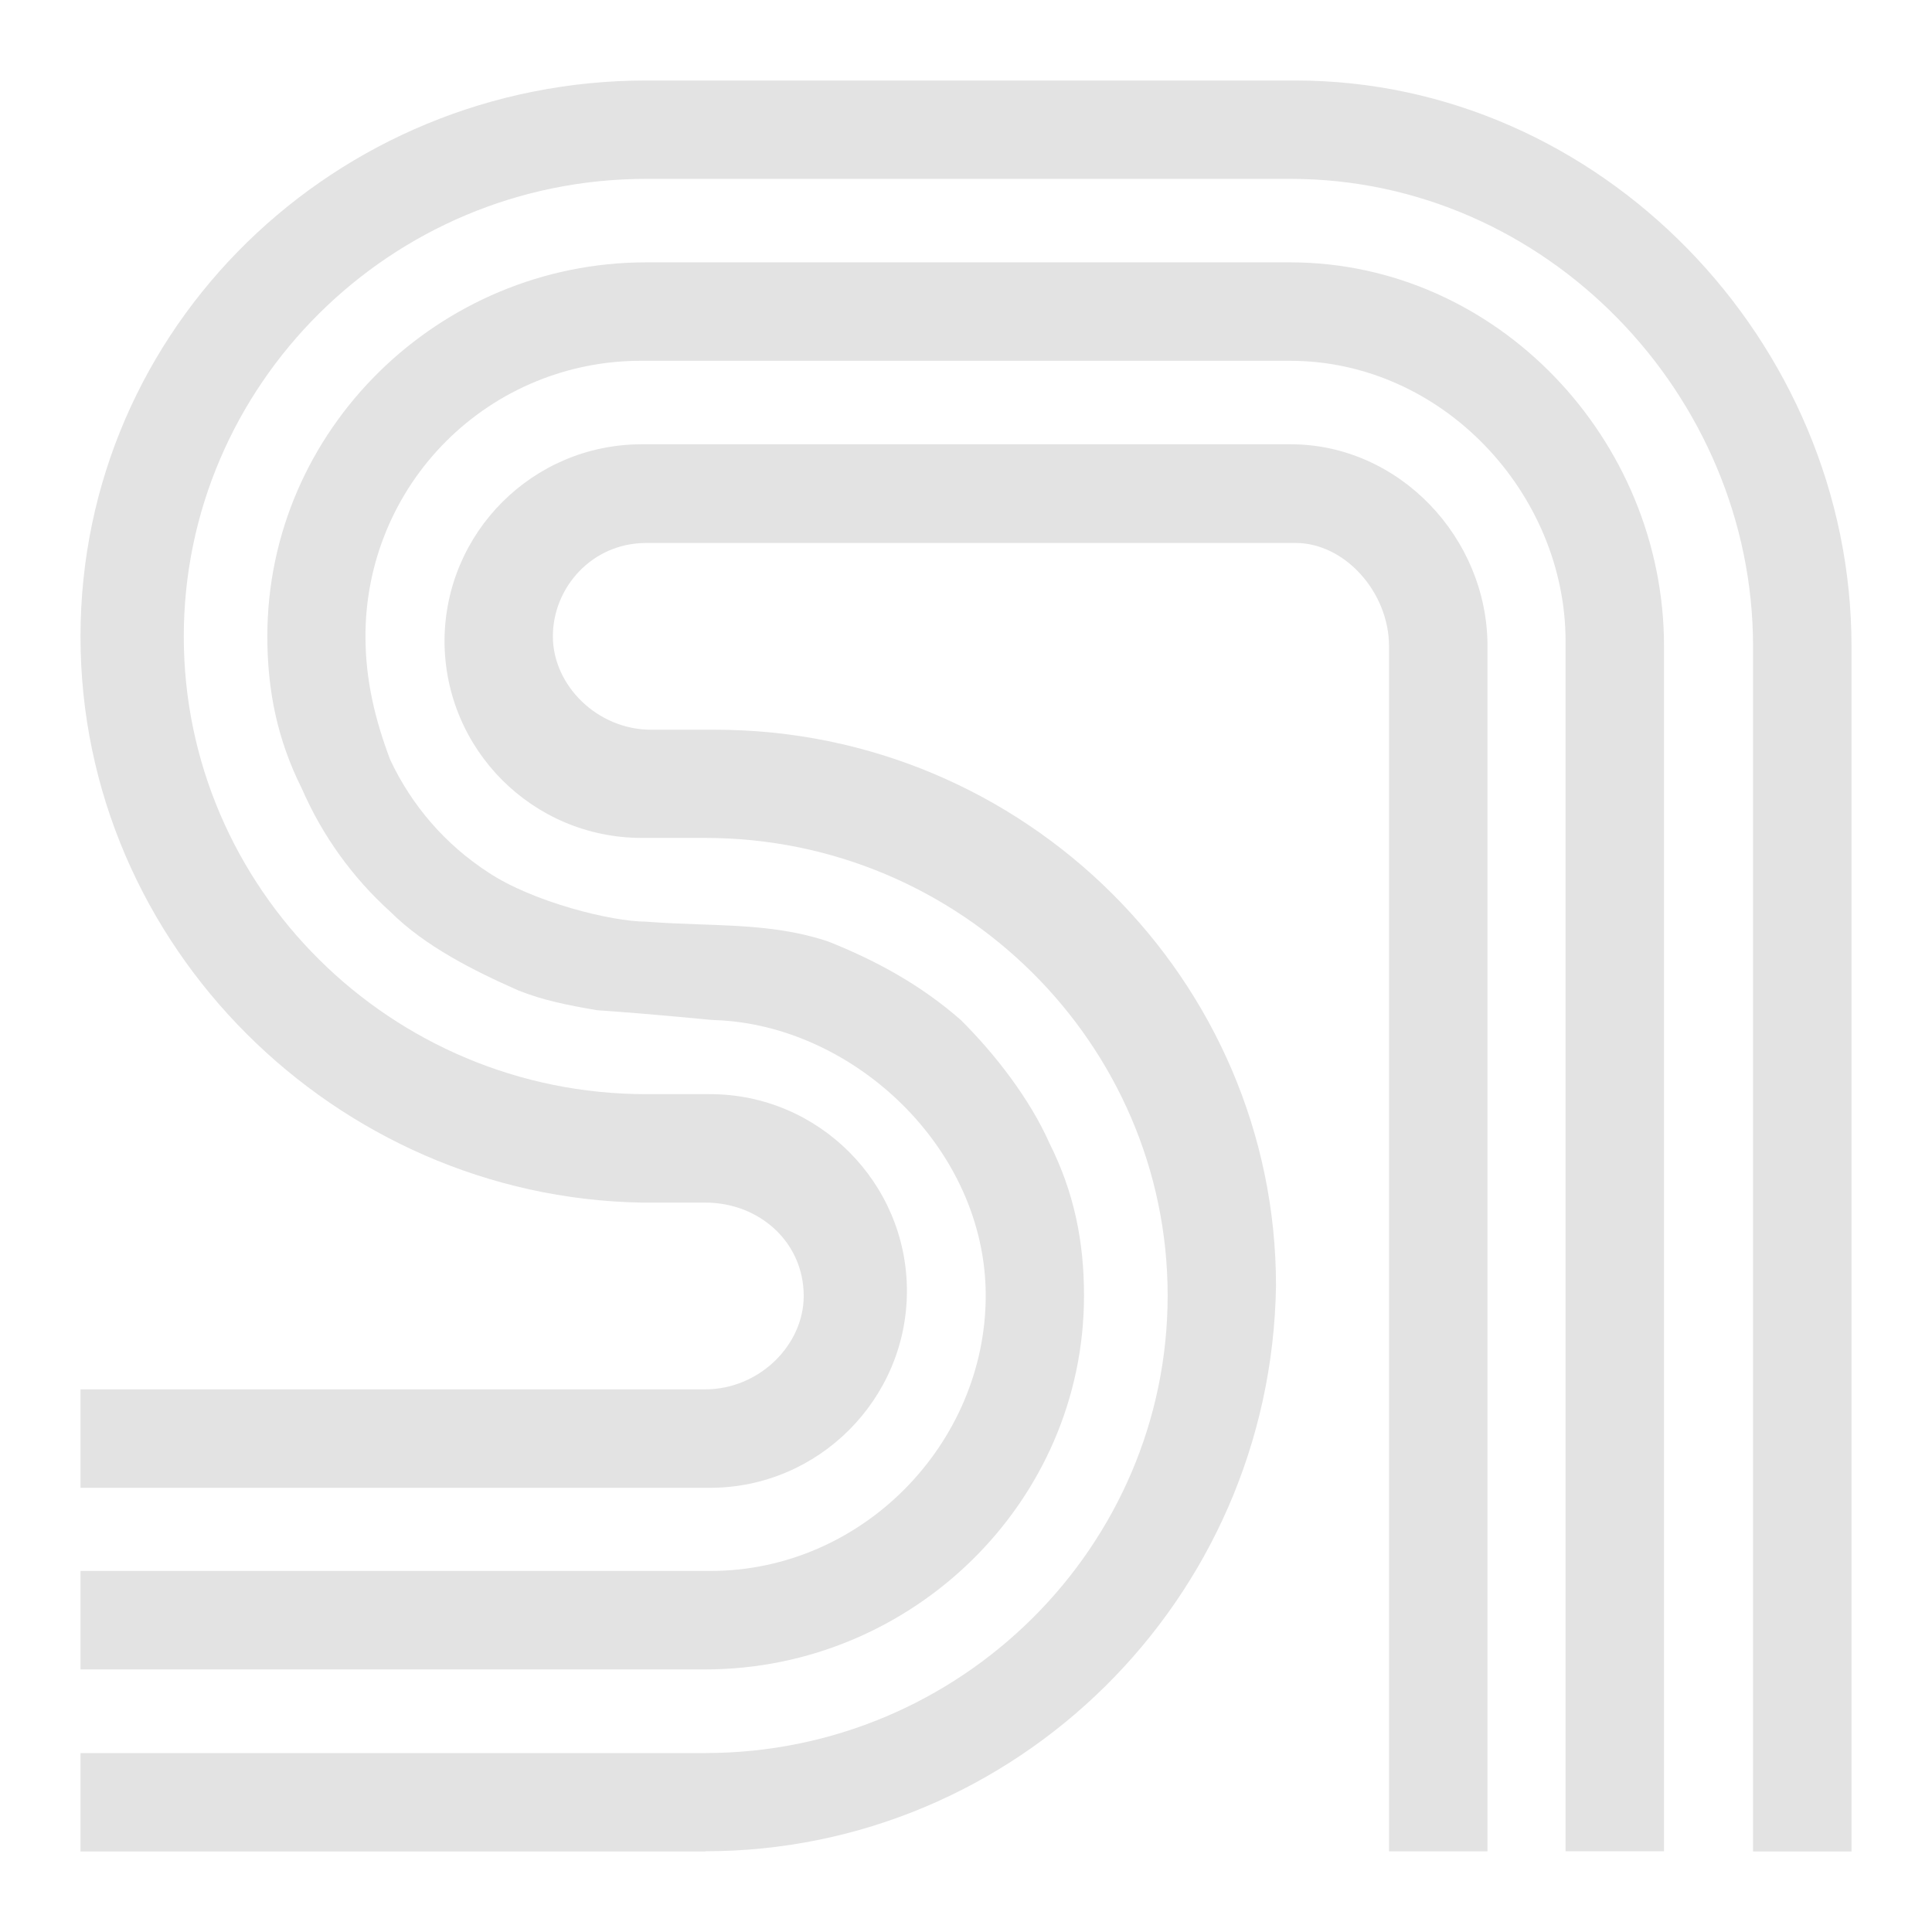
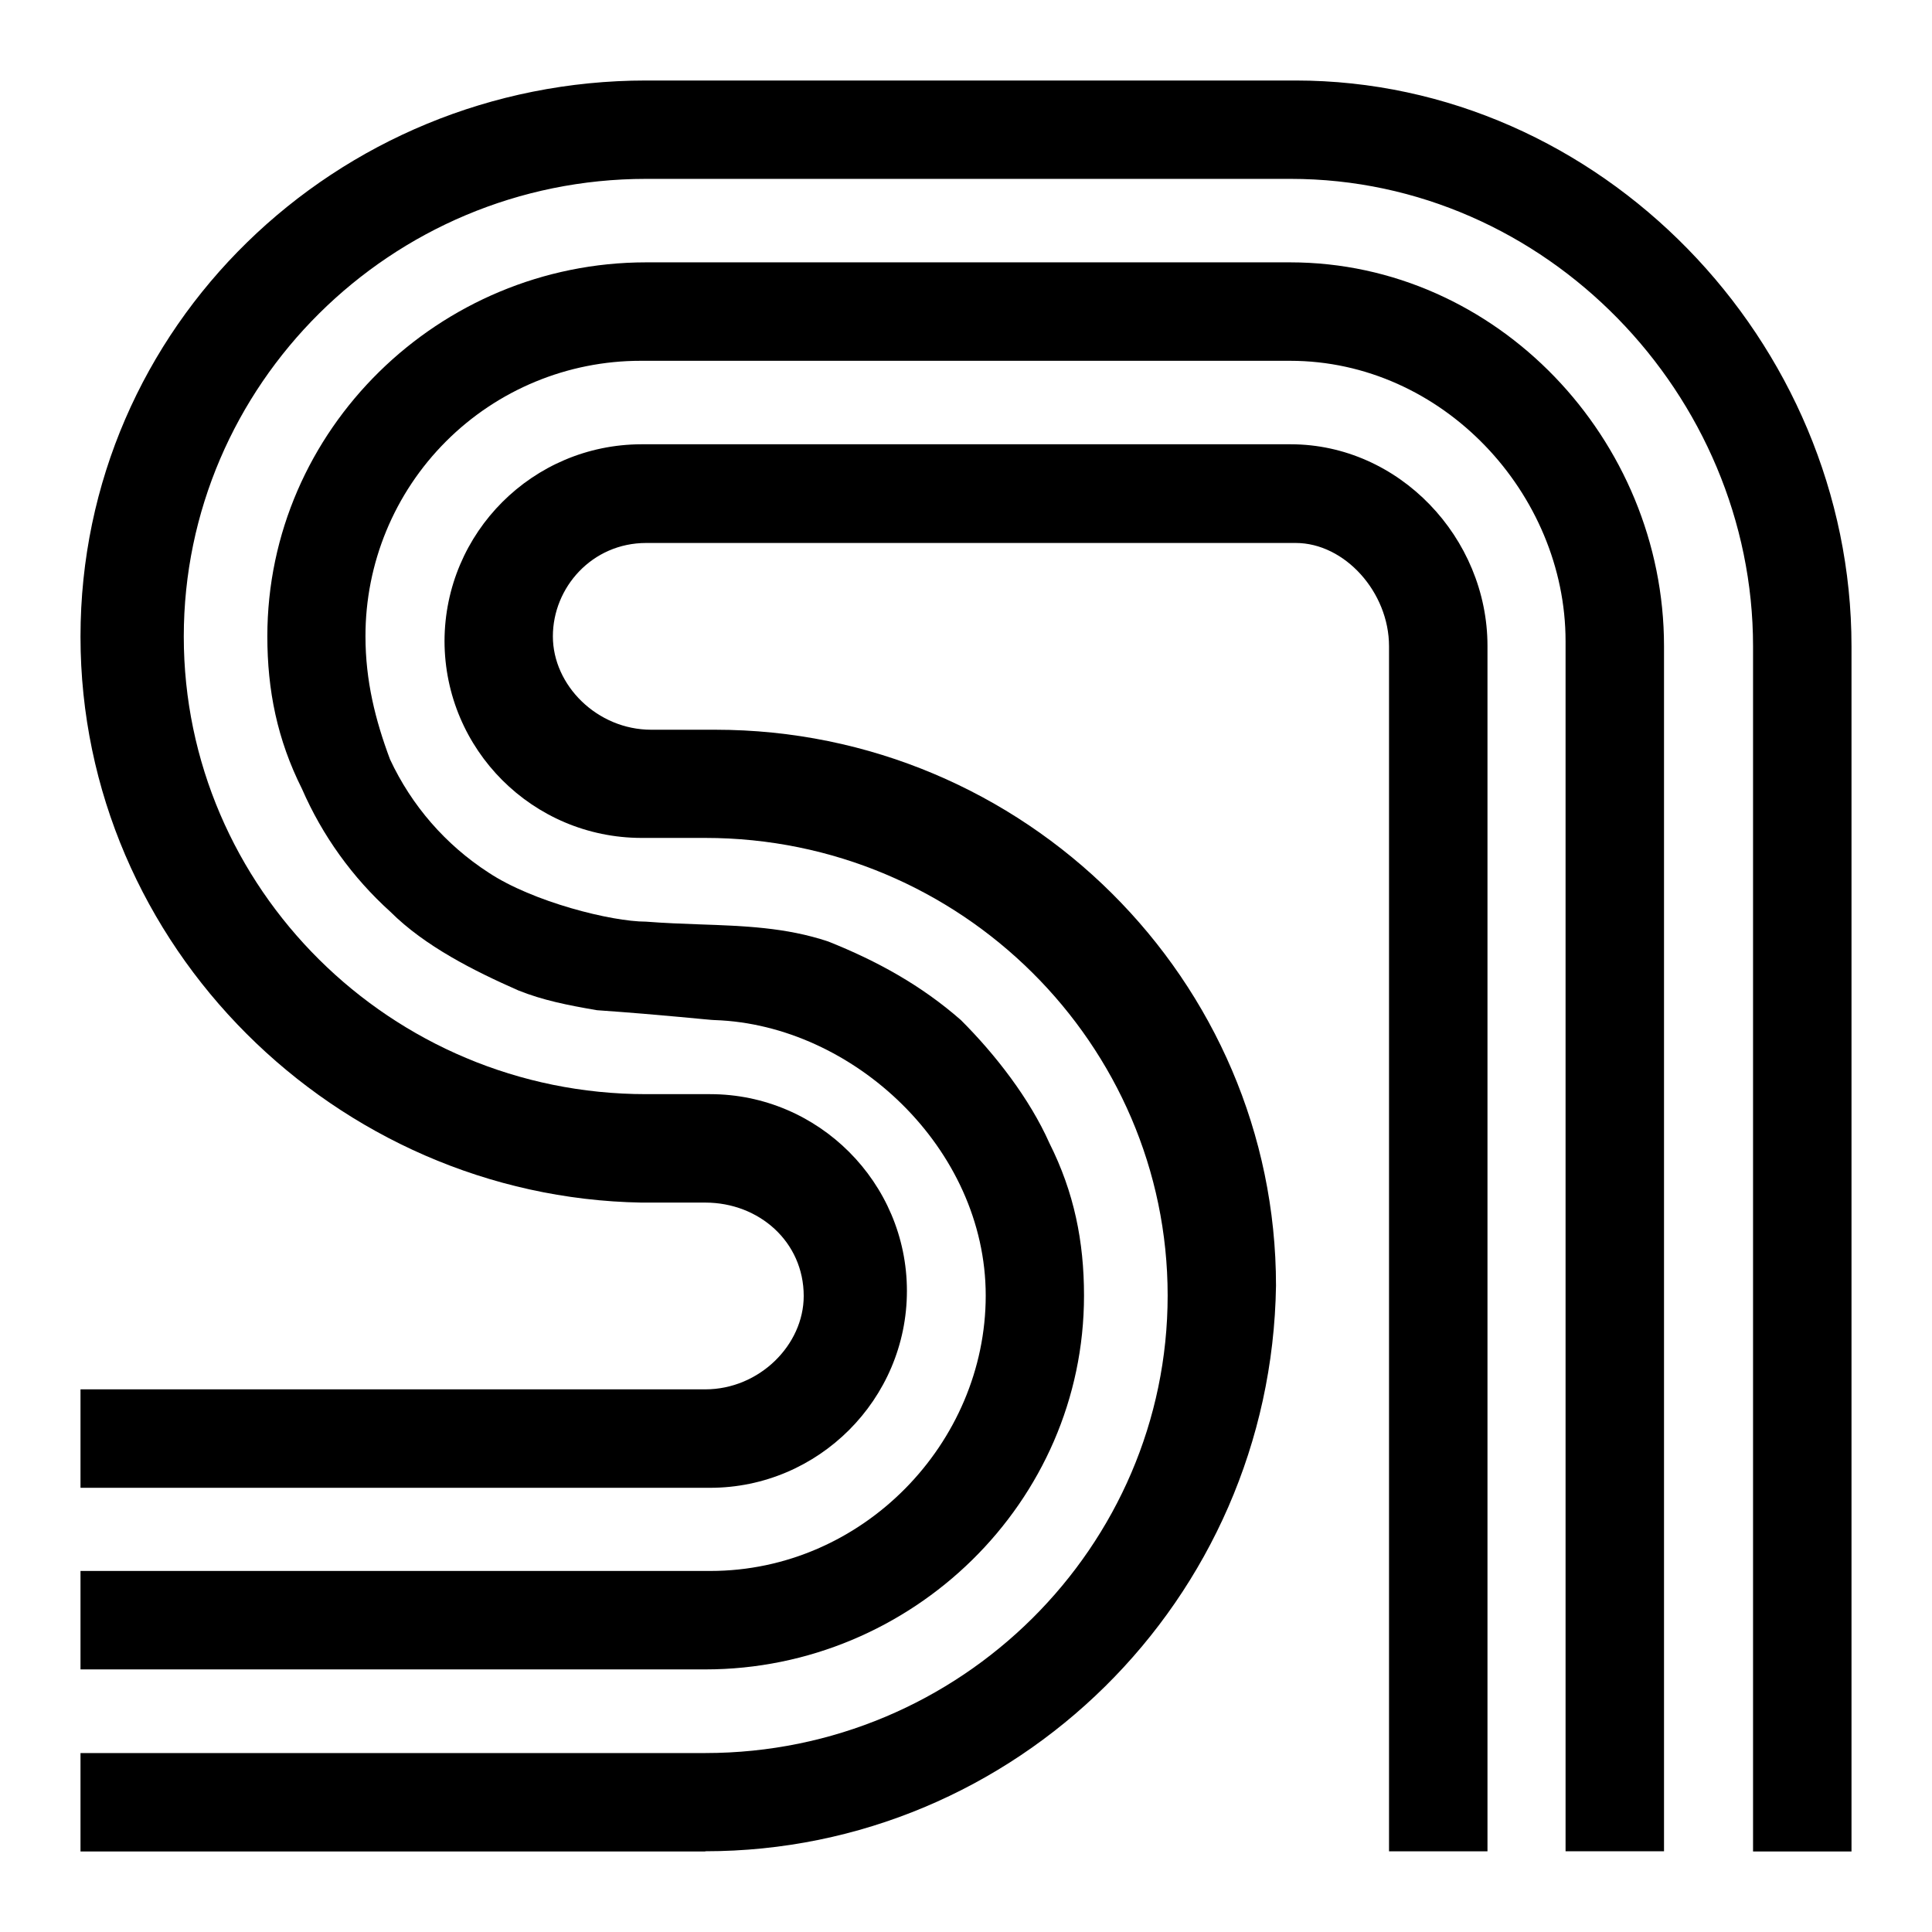
- <svg xmlns="http://www.w3.org/2000/svg" width="24" height="24" viewBox="0 0 24 24" fill="#e3e3e3" fill-rule="evenodd">
+ <svg xmlns="http://www.w3.org/2000/svg" width="24" height="24" viewBox="0 0 24 24" fill="currentColor" fill-rule="evenodd">
  <path d="M23 23h-1.223V8.028c0-3.118-2.568-5.806-5.744-5.806H8.027c-3.176 0-5.744 2.565-5.744 5.686 0 3.119 2.568 5.684 5.744 5.684h.794c1.346 0 2.445 1.1 2.445 2.444 0 1.346-1.1 2.446-2.445 2.446H1v-1.223h7.761c.671 0 1.223-.551 1.223-1.16 0-.67-.552-1.16-1.223-1.16h-.794C4.177 14.872 1 11.756 1 7.909 1 4.058 4.176 1 8.027 1h8.066C19.88 1 23 4.239 23 8.028V23z" />
  <path d="M8.884 12.672c1.71.06 3.361 1.588 3.361 3.422 0 1.833-1.528 3.421-3.421 3.421H1v1.223h7.761c2.568 0 4.705-2.077 4.705-4.644 0-.672-.123-1.283-.43-1.894-.245-.551-.67-1.1-1.099-1.528-.489-.429-1.039-.734-1.65-.977-.525-.175-1.048-.193-1.594-.212-.218-.008-.441-.016-.669-.034-.428 0-1.406-.245-1.956-.61a3.369 3.369 0 01-1.223-1.406c-.183-.489-.305-.977-.305-1.528A3.417 3.417 0 017.96 4.482h8.066c1.895 0 3.422 1.65 3.422 3.483v15.032h1.223V8.027c0-2.568-2.077-4.768-4.645-4.768h-8c-2.568 0-4.705 2.077-4.705 4.646 0 .67.123 1.282.43 1.894a4.45 4.45 0 001.099 1.528c.429.428 1.039.734 1.588.976.306.123.611.183.976.246.857.06 1.406.123 1.466.123h.003z" />
  <path d="M1 23h7.761v-.003c3.85 0 7.03-3.116 7.09-7.026 0-3.79-3.117-6.906-6.967-6.906H8.09c-.672 0-1.222-.552-1.222-1.16 0-.608.487-1.16 1.159-1.16h8.069c.608 0 1.159.611 1.159 1.283v14.97h1.223V8.024c0-1.345-1.1-2.505-2.445-2.505H7.967a2.451 2.451 0 00-2.445 2.445 2.45 2.45 0 002.445 2.445h.794c3.176 0 5.744 2.568 5.744 5.684s-2.568 5.684-5.744 5.684H1V23z" />
</svg>
